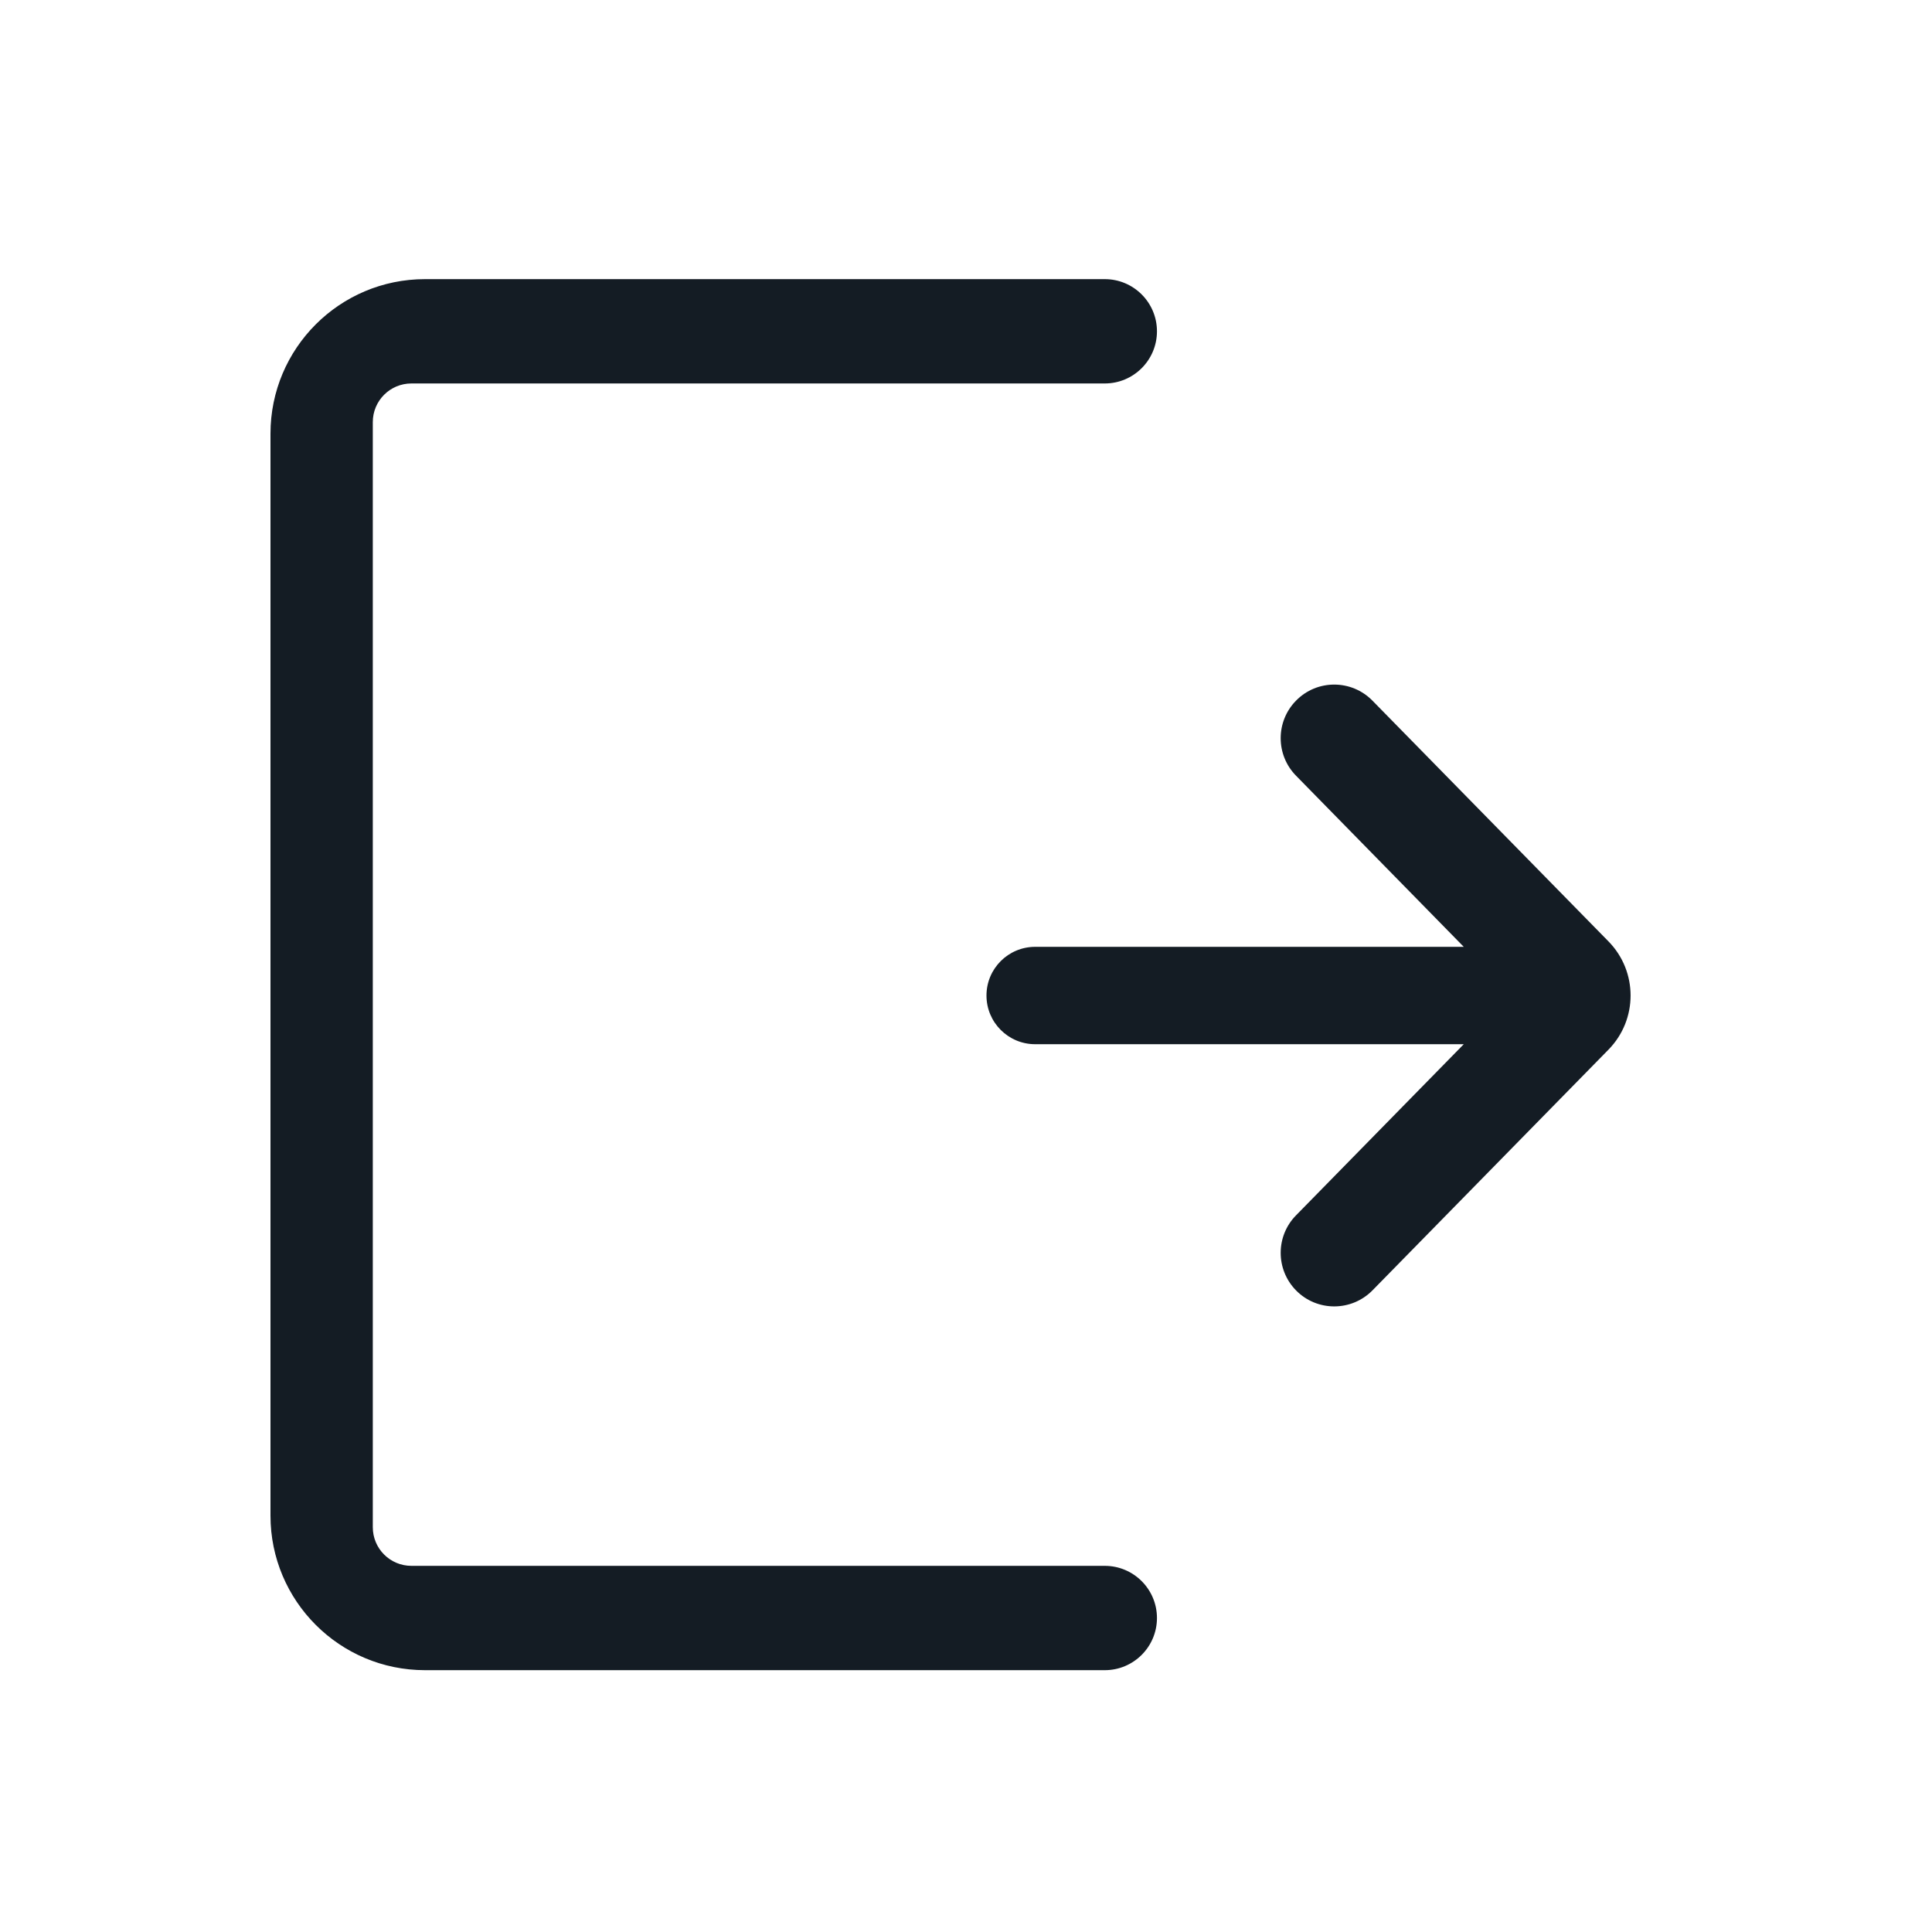
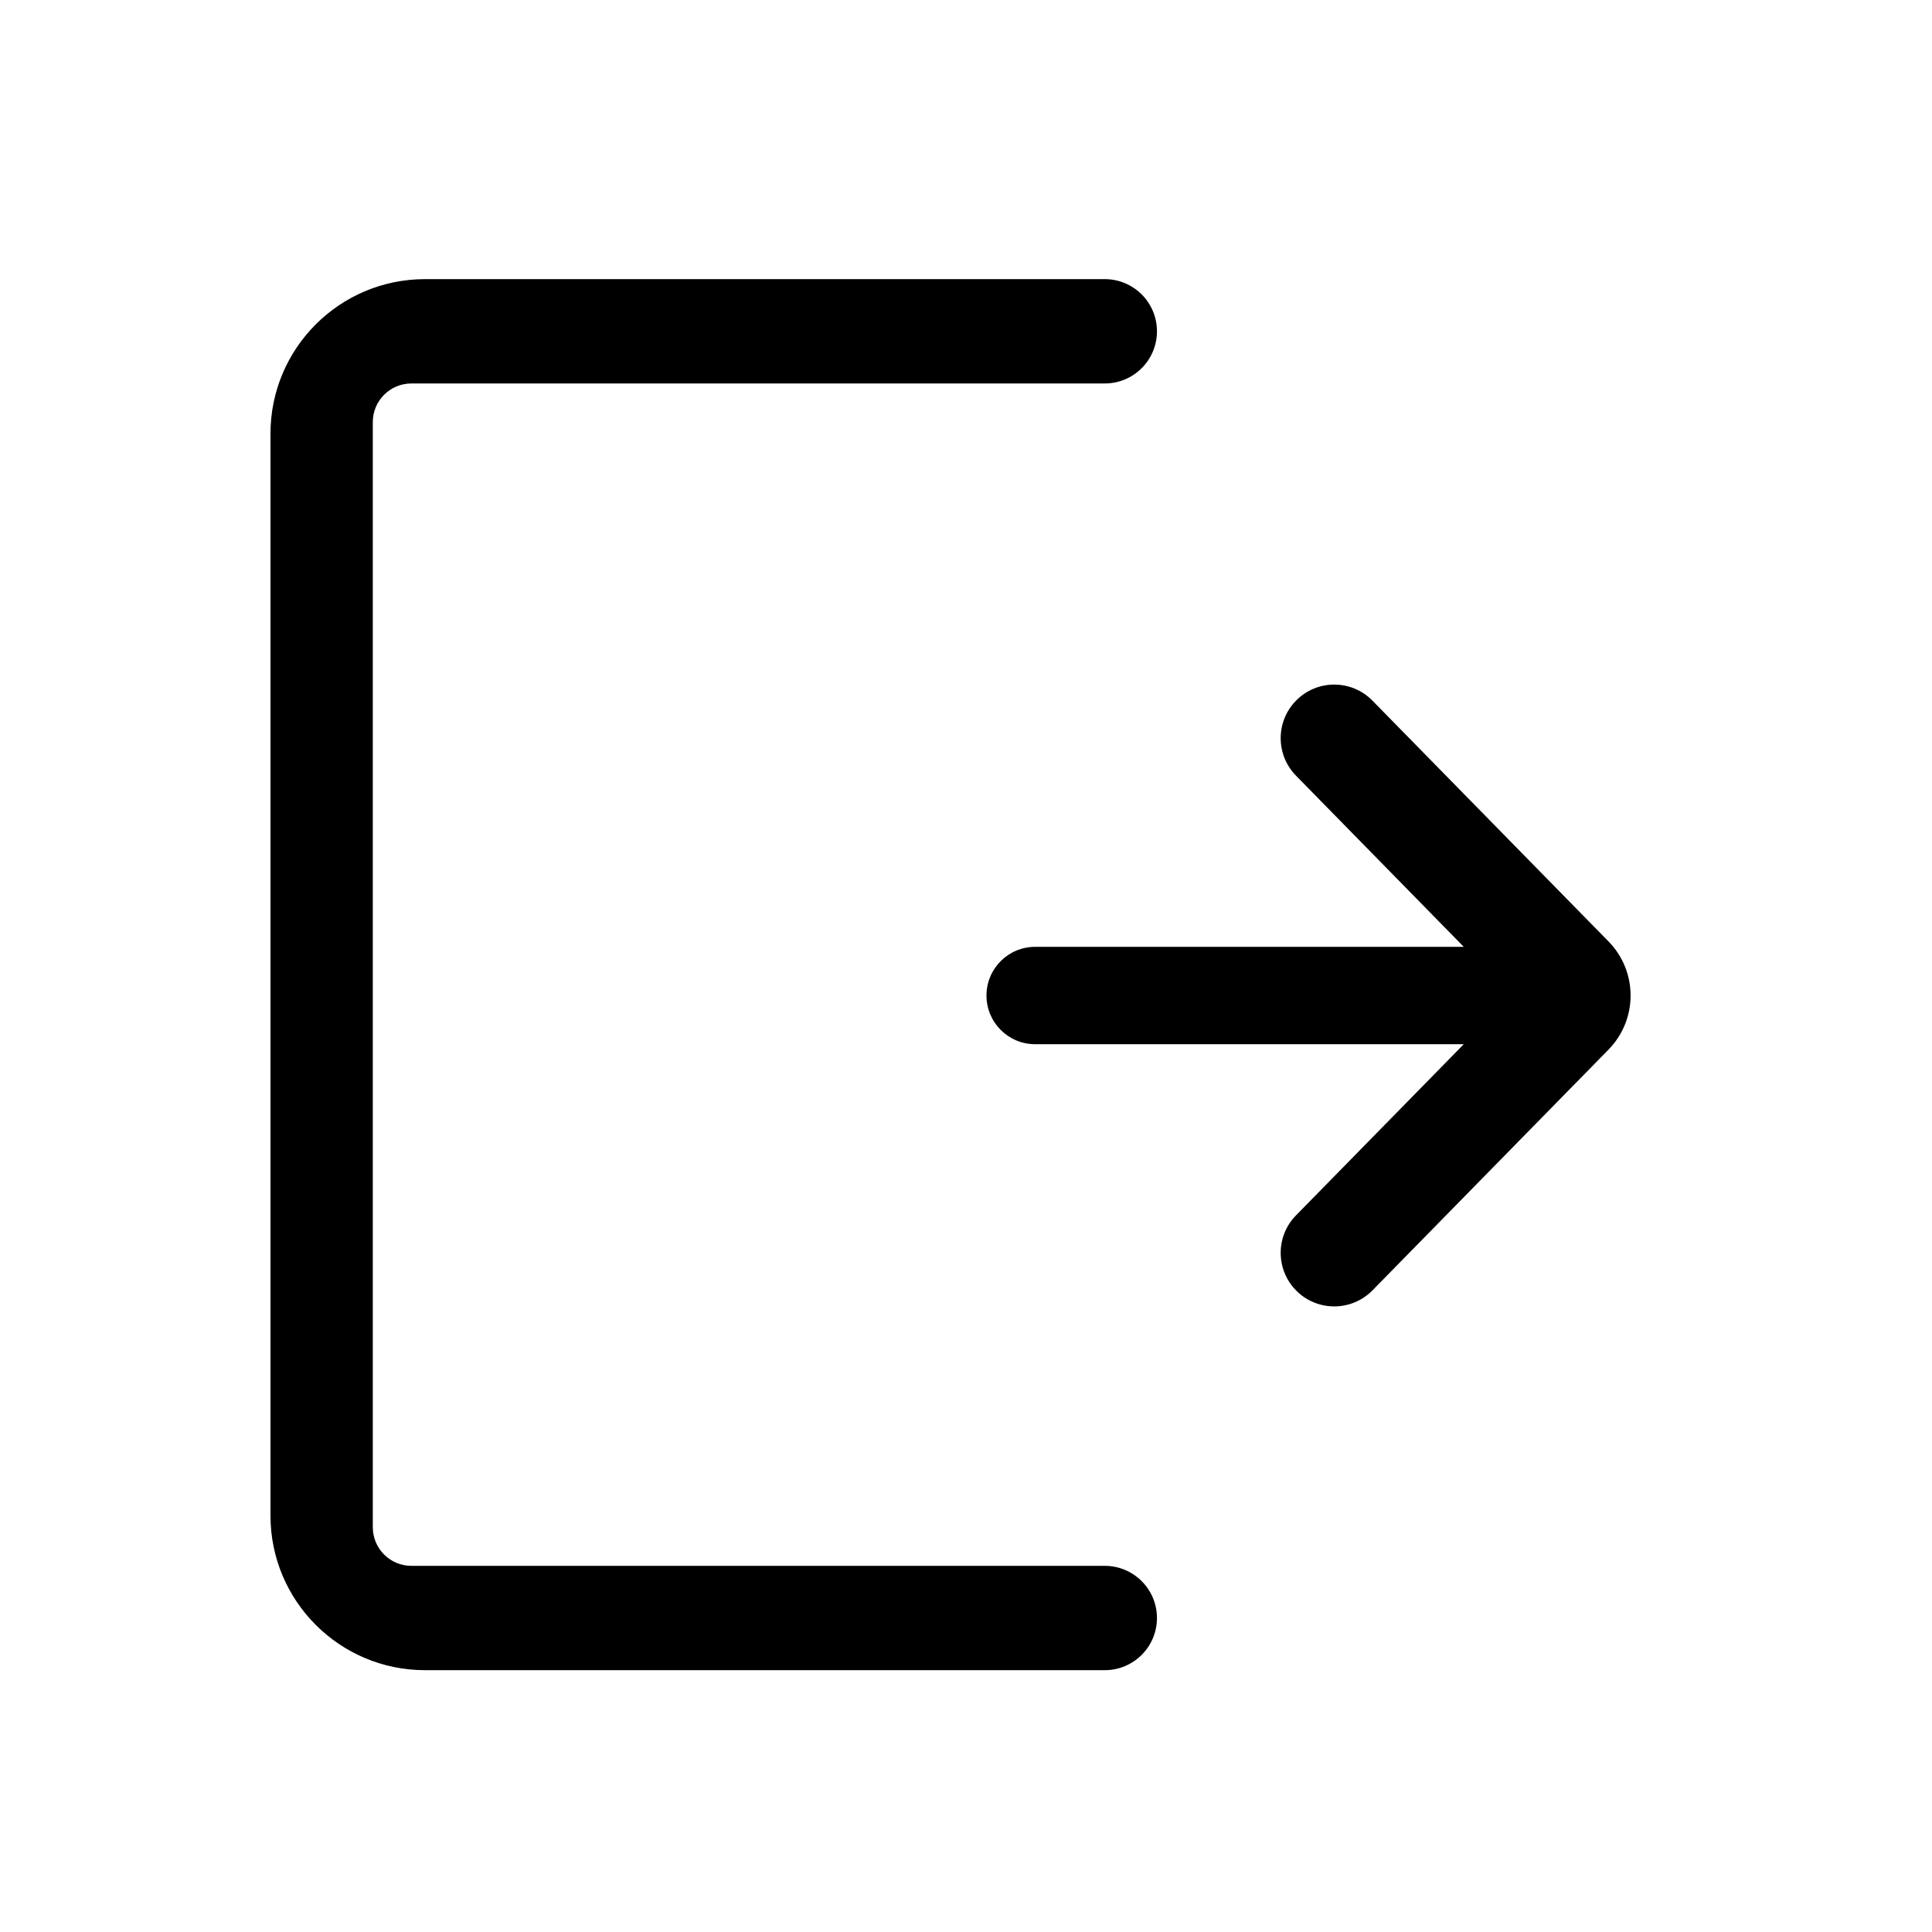
- <svg xmlns="http://www.w3.org/2000/svg" width="25" height="25" viewBox="0 0 25 25" fill="none">
-   <path d="M14.971 20.937C14.971 20.564 14.668 20.262 14.296 20.262H5.324C5.047 20.262 4.824 20.038 4.824 19.762V5.462C4.824 5.186 5.047 4.962 5.324 4.962H14.296C14.668 4.962 14.971 4.66 14.971 4.287C14.971 3.914 14.668 3.612 14.296 3.612H5.5C4.395 3.612 3.5 4.507 3.5 5.612V19.612C3.5 20.716 4.395 21.612 5.5 21.612H14.296C14.668 21.612 14.971 21.31 14.971 20.937ZM13.395 12.252C13.047 12.252 12.765 12.534 12.765 12.882C12.765 13.23 13.047 13.512 13.395 13.512H18.941L16.77 15.727C16.506 15.996 16.506 16.427 16.77 16.697C17.041 16.974 17.488 16.974 17.76 16.697L20.814 13.582C21.195 13.193 21.195 12.571 20.814 12.182L17.76 9.067C17.488 8.789 17.041 8.789 16.77 9.067C16.506 9.336 16.506 9.768 16.77 10.037L18.941 12.252H13.395Z" fill="#141C24" />
+ <svg xmlns="http://www.w3.org/2000/svg" width="25" height="25" viewBox="0 0 25 25">
+   <path d="M14.971 20.937C14.971 20.564 14.668 20.262 14.296 20.262H5.324C5.047 20.262 4.824 20.038 4.824 19.762V5.462C4.824 5.186 5.047 4.962 5.324 4.962H14.296C14.668 4.962 14.971 4.66 14.971 4.287C14.971 3.914 14.668 3.612 14.296 3.612H5.5C4.395 3.612 3.5 4.507 3.5 5.612V19.612C3.5 20.716 4.395 21.612 5.5 21.612H14.296C14.668 21.612 14.971 21.31 14.971 20.937ZM13.395 12.252C13.047 12.252 12.765 12.534 12.765 12.882C12.765 13.23 13.047 13.512 13.395 13.512H18.941L16.77 15.727C16.506 15.996 16.506 16.427 16.77 16.697C17.041 16.974 17.488 16.974 17.76 16.697L20.814 13.582C21.195 13.193 21.195 12.571 20.814 12.182L17.76 9.067C17.488 8.789 17.041 8.789 16.77 9.067C16.506 9.336 16.506 9.768 16.77 10.037L18.941 12.252H13.395Z" />
</svg>
